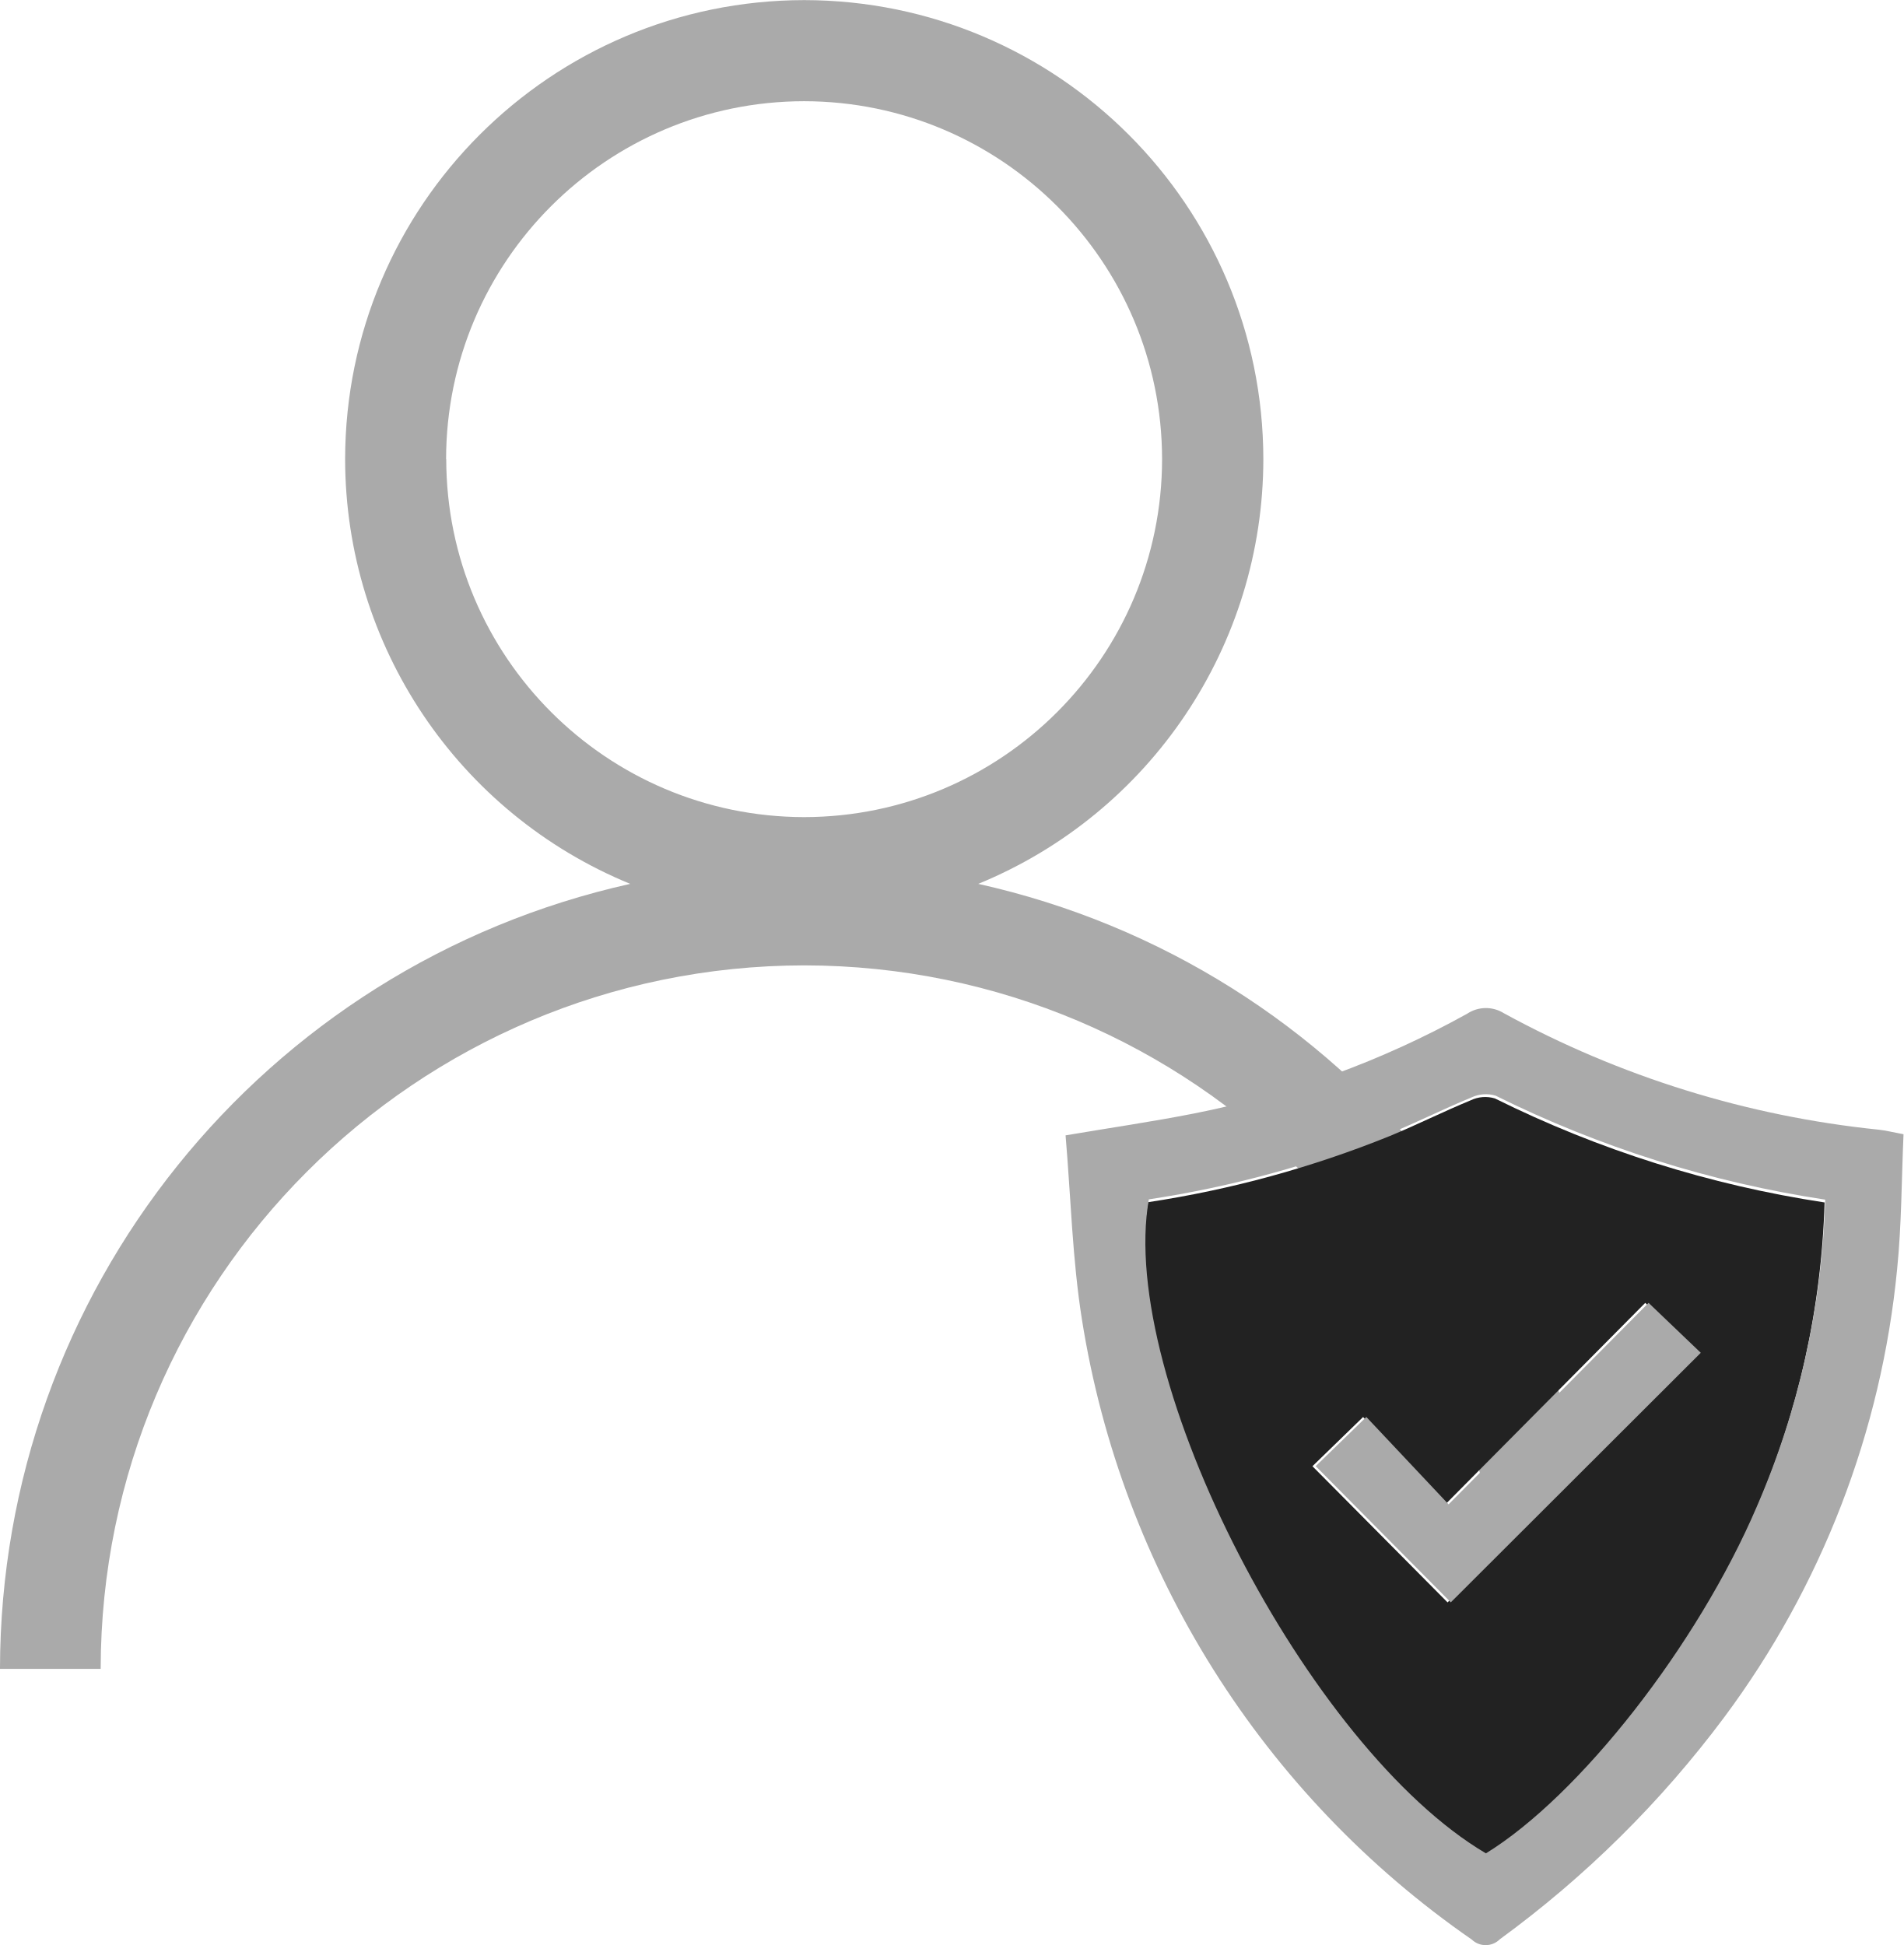
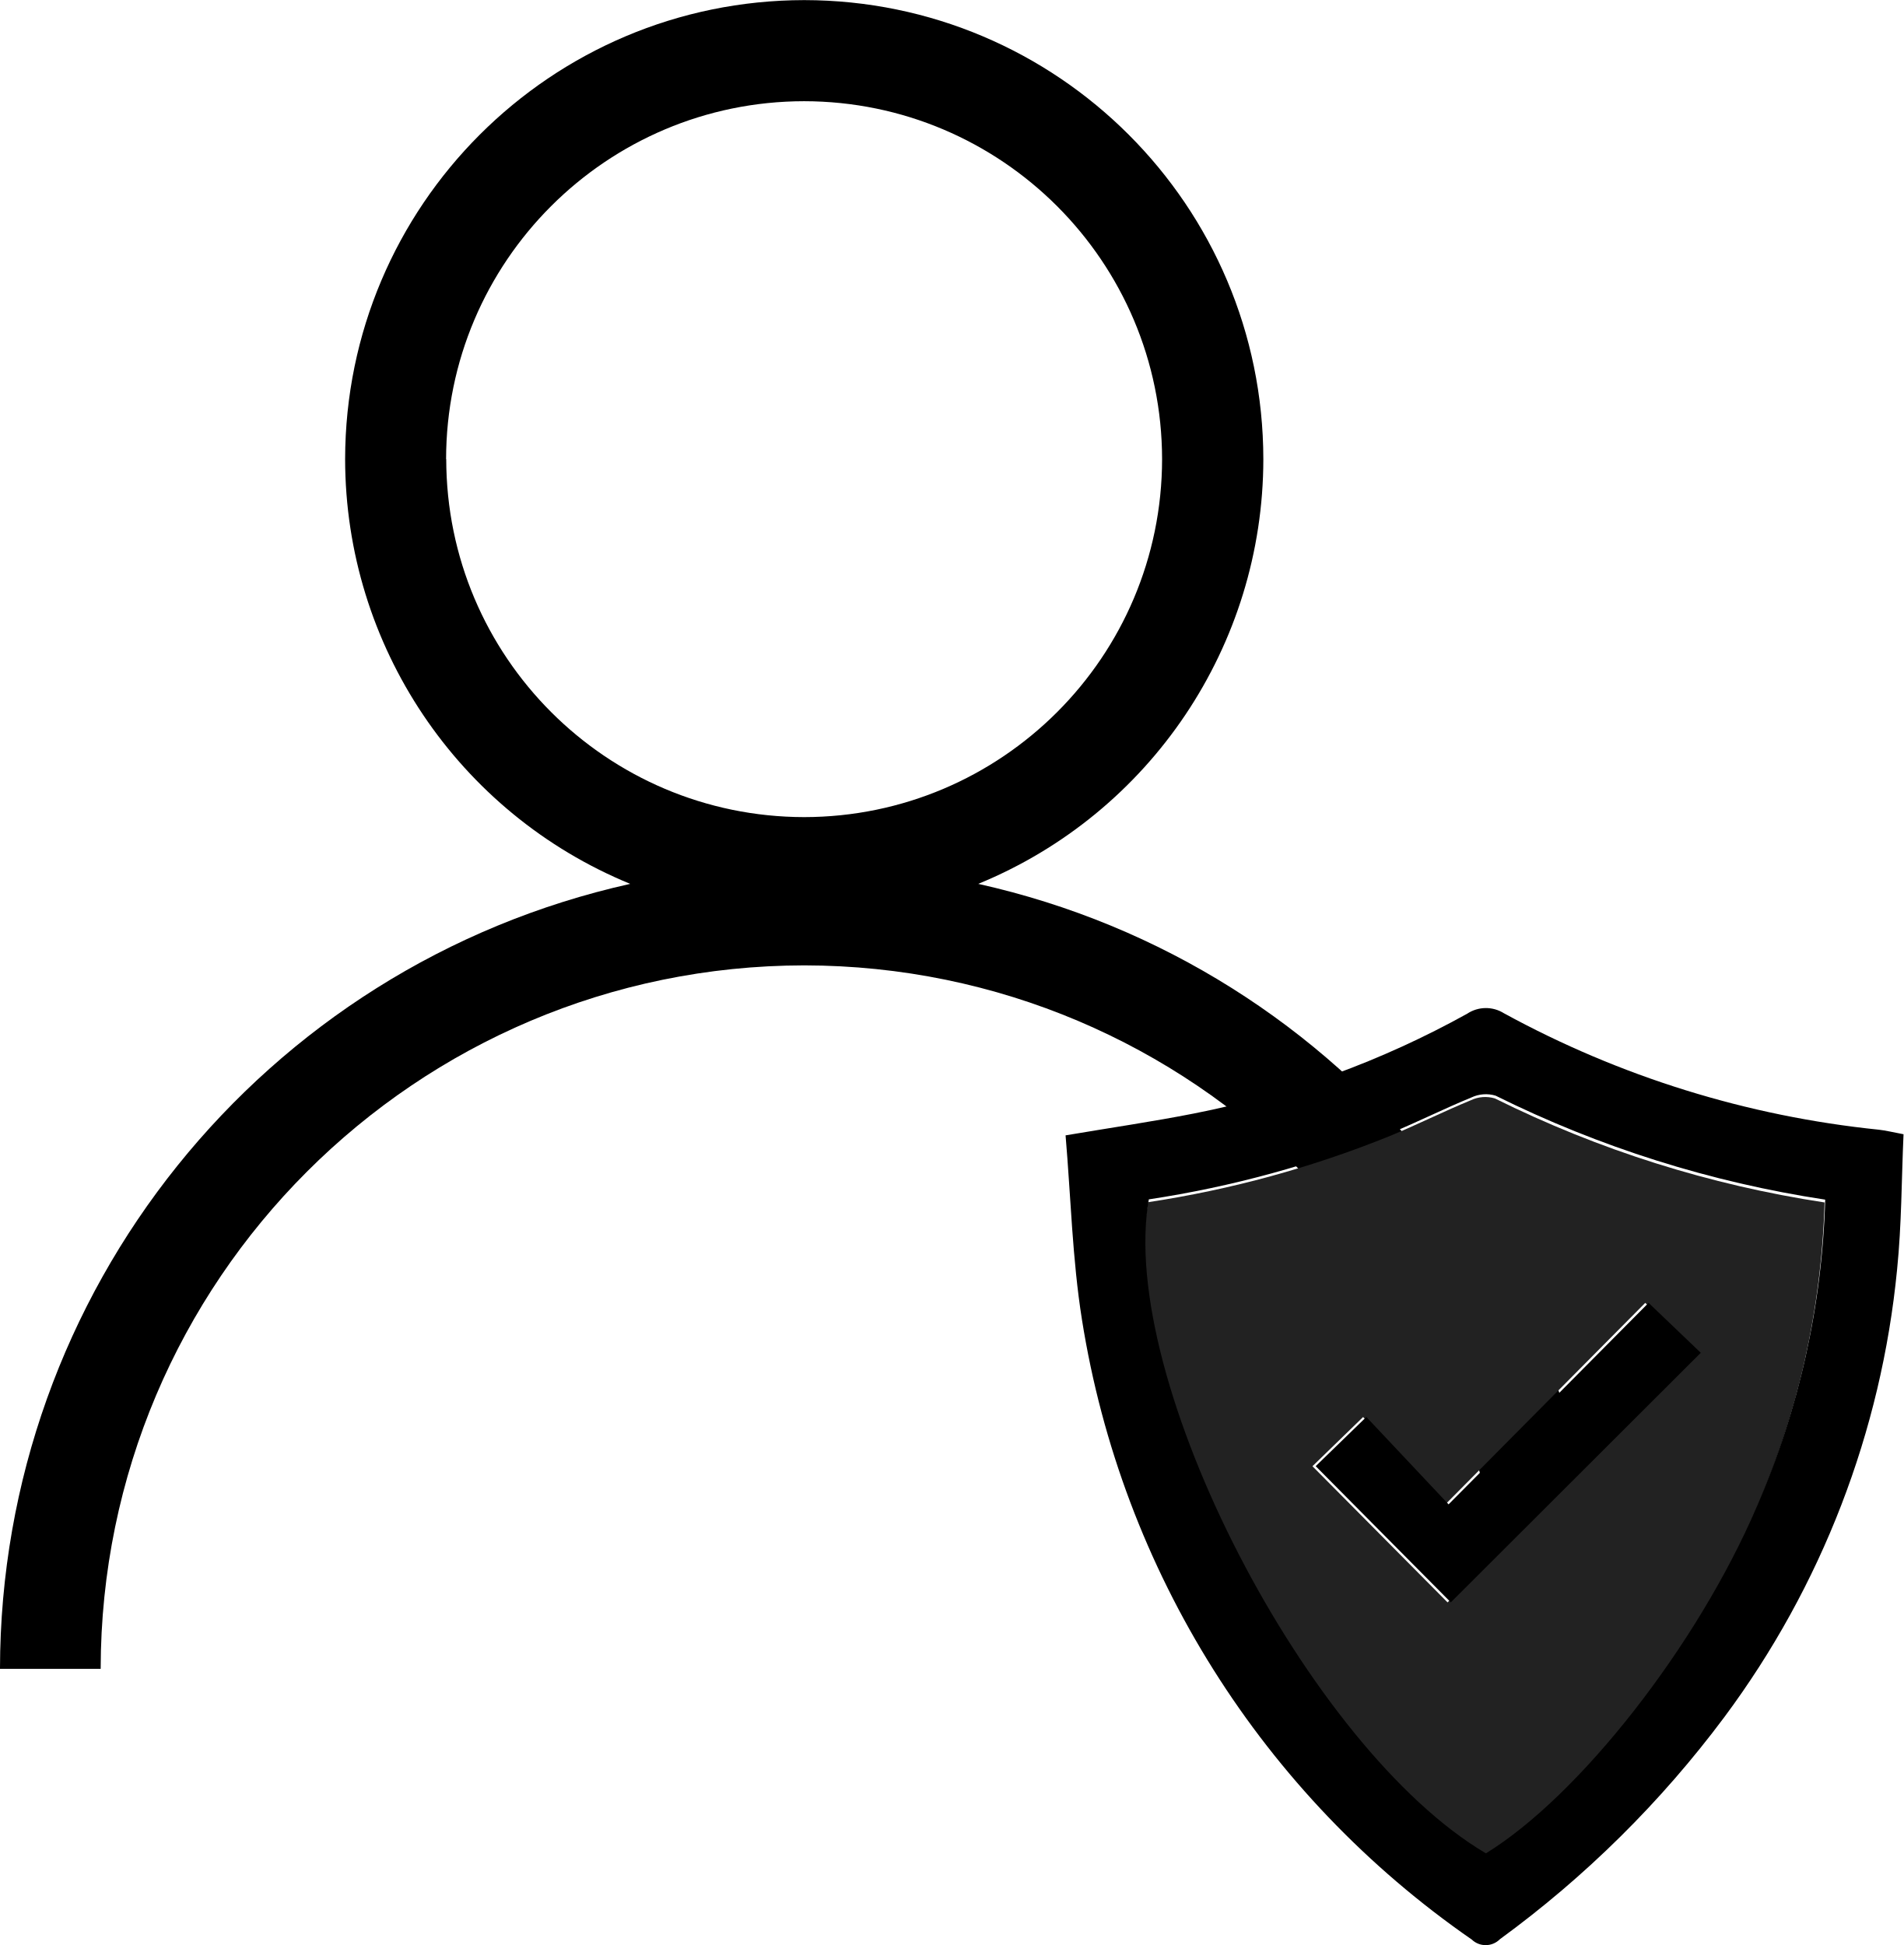
<svg xmlns="http://www.w3.org/2000/svg" width="39.346" height="40.209" viewBox="0 0 39.346 40.209">
  <g id="Grupo_1274" data-name="Grupo 1274" transform="translate(11790.173 -6230.608)">
    <g id="Grupo_1267" data-name="Grupo 1267" transform="translate(-11861.041 5660.806)">
-       <path id="Caminho_576" data-name="Caminho 576" d="M-451.89-441.272a9.5,9.5,0,0,0,5.893-8.78,9.5,9.5,0,0,0-9.49-9.49,9.5,9.5,0,0,0-9.49,9.49,9.5,9.5,0,0,0,5.893,8.78,16.65,16.65,0,0,0-13.027,16.228h2.081a14.559,14.559,0,0,1,14.543-14.543,14.559,14.559,0,0,1,14.543,14.543h2.081A16.649,16.649,0,0,0-451.89-441.272Zm-11-8.78a7.409,7.409,0,0,1,7.4-7.4,7.409,7.409,0,0,1,7.4,7.4,7.409,7.409,0,0,1-7.4,7.4A7.409,7.409,0,0,1-462.887-450.053Z" transform="translate(542.979 1029.346)" fill="#aaa" />
+       <path id="Caminho_576" data-name="Caminho 576" d="M-451.89-441.272a9.5,9.5,0,0,0,5.893-8.78,9.5,9.5,0,0,0-9.49-9.49,9.5,9.5,0,0,0-9.49,9.49,9.5,9.5,0,0,0,5.893,8.78,16.65,16.65,0,0,0-13.027,16.228h2.081a14.559,14.559,0,0,1,14.543-14.543,14.559,14.559,0,0,1,14.543,14.543h2.081A16.649,16.649,0,0,0-451.89-441.272Zm-11-8.78a7.409,7.409,0,0,1,7.4-7.4,7.409,7.409,0,0,1,7.4,7.4,7.409,7.409,0,0,1-7.4,7.4A7.409,7.409,0,0,1-462.887-450.053Z" transform="translate(542.979 1029.346)" fill="currentColor" />
      <g id="Grupo_1133" data-name="Grupo 1133" transform="translate(92.894 590.64)">
        <path id="Caminho_565" data-name="Caminho 565" d="M-389.788-384.711a22.16,22.16,0,0,0,4.995-1.367c.565-.233,1.112-.508,1.676-.74a.692.692,0,0,1,.5-.038,23.1,23.1,0,0,0,6.814,2.15,17.2,17.2,0,0,1-1.413,6.344c-1.234,2.877-3.67,5.981-5.6,7.17C-386.495-373.359-390.443-381-389.788-384.711Zm10.278,2.081-4.132,4.166-1.7-1.806-1.047,1.017,2.793,2.815,5.167-5.159Z" transform="translate(391.492 388.726)" fill="#222" fill-rule="evenodd" />
-         <path id="Caminho_566" data-name="Caminho 566" d="M-375.184-377.506l1.079,1.032-5.167,5.159-2.793-2.815,1.047-1.017,1.7,1.806Z" transform="translate(387.235 383.602)" fill="#aaa" fill-rule="evenodd" />
-         <path id="Caminho_567" data-name="Caminho 567" d="M-376.136-388.328c-.042.941-.039,1.872-.133,2.795a18.5,18.5,0,0,1-3.572,9.256,21.855,21.855,0,0,1-4.638,4.59.415.415,0,0,1-.582.007,19.248,19.248,0,0,1-8.057-12.813c-.2-1.255-.23-2.536-.339-3.812.959-.162,1.808-.285,2.649-.451a19.307,19.307,0,0,0,5.651-2.063.7.7,0,0,1,.763-.009,20.5,20.5,0,0,0,7.747,2.406C-376.5-388.406-376.351-388.368-376.136-388.328Zm-15.6,1.346c-.654,3.713,3.292,11.353,6.968,13.52,1.933-1.189,4.369-4.293,5.6-7.17a17.2,17.2,0,0,0,1.413-6.344,23.1,23.1,0,0,1-6.814-2.15.7.7,0,0,0-.5.038c-.565.232-1.112.507-1.676.74A22.111,22.111,0,0,1-391.734-386.982Z" transform="translate(393.457 390.938)" fill="#aaa" fill-rule="evenodd" />
+         <path id="Caminho_566" data-name="Caminho 566" d="M-375.184-377.506l1.079,1.032-5.167,5.159-2.793-2.815,1.047-1.017,1.7,1.806Z" transform="translate(387.235 383.602)" fill="currentColor" fill-rule="evenodd" />
+         <path id="Caminho_567" data-name="Caminho 567" d="M-376.136-388.328c-.042.941-.039,1.872-.133,2.795a18.5,18.5,0,0,1-3.572,9.256,21.855,21.855,0,0,1-4.638,4.59.415.415,0,0,1-.582.007,19.248,19.248,0,0,1-8.057-12.813c-.2-1.255-.23-2.536-.339-3.812.959-.162,1.808-.285,2.649-.451a19.307,19.307,0,0,0,5.651-2.063.7.7,0,0,1,.763-.009,20.5,20.5,0,0,0,7.747,2.406C-376.5-388.406-376.351-388.368-376.136-388.328Zm-15.6,1.346c-.654,3.713,3.292,11.353,6.968,13.52,1.933-1.189,4.369-4.293,5.6-7.17a17.2,17.2,0,0,0,1.413-6.344,23.1,23.1,0,0,1-6.814-2.15.7.7,0,0,0-.5.038c-.565.232-1.112.507-1.676.74A22.111,22.111,0,0,1-391.734-386.982Z" transform="translate(393.457 390.938)" fill="currentColor" fill-rule="evenodd" />
      </g>
    </g>
  </g>
</svg>
